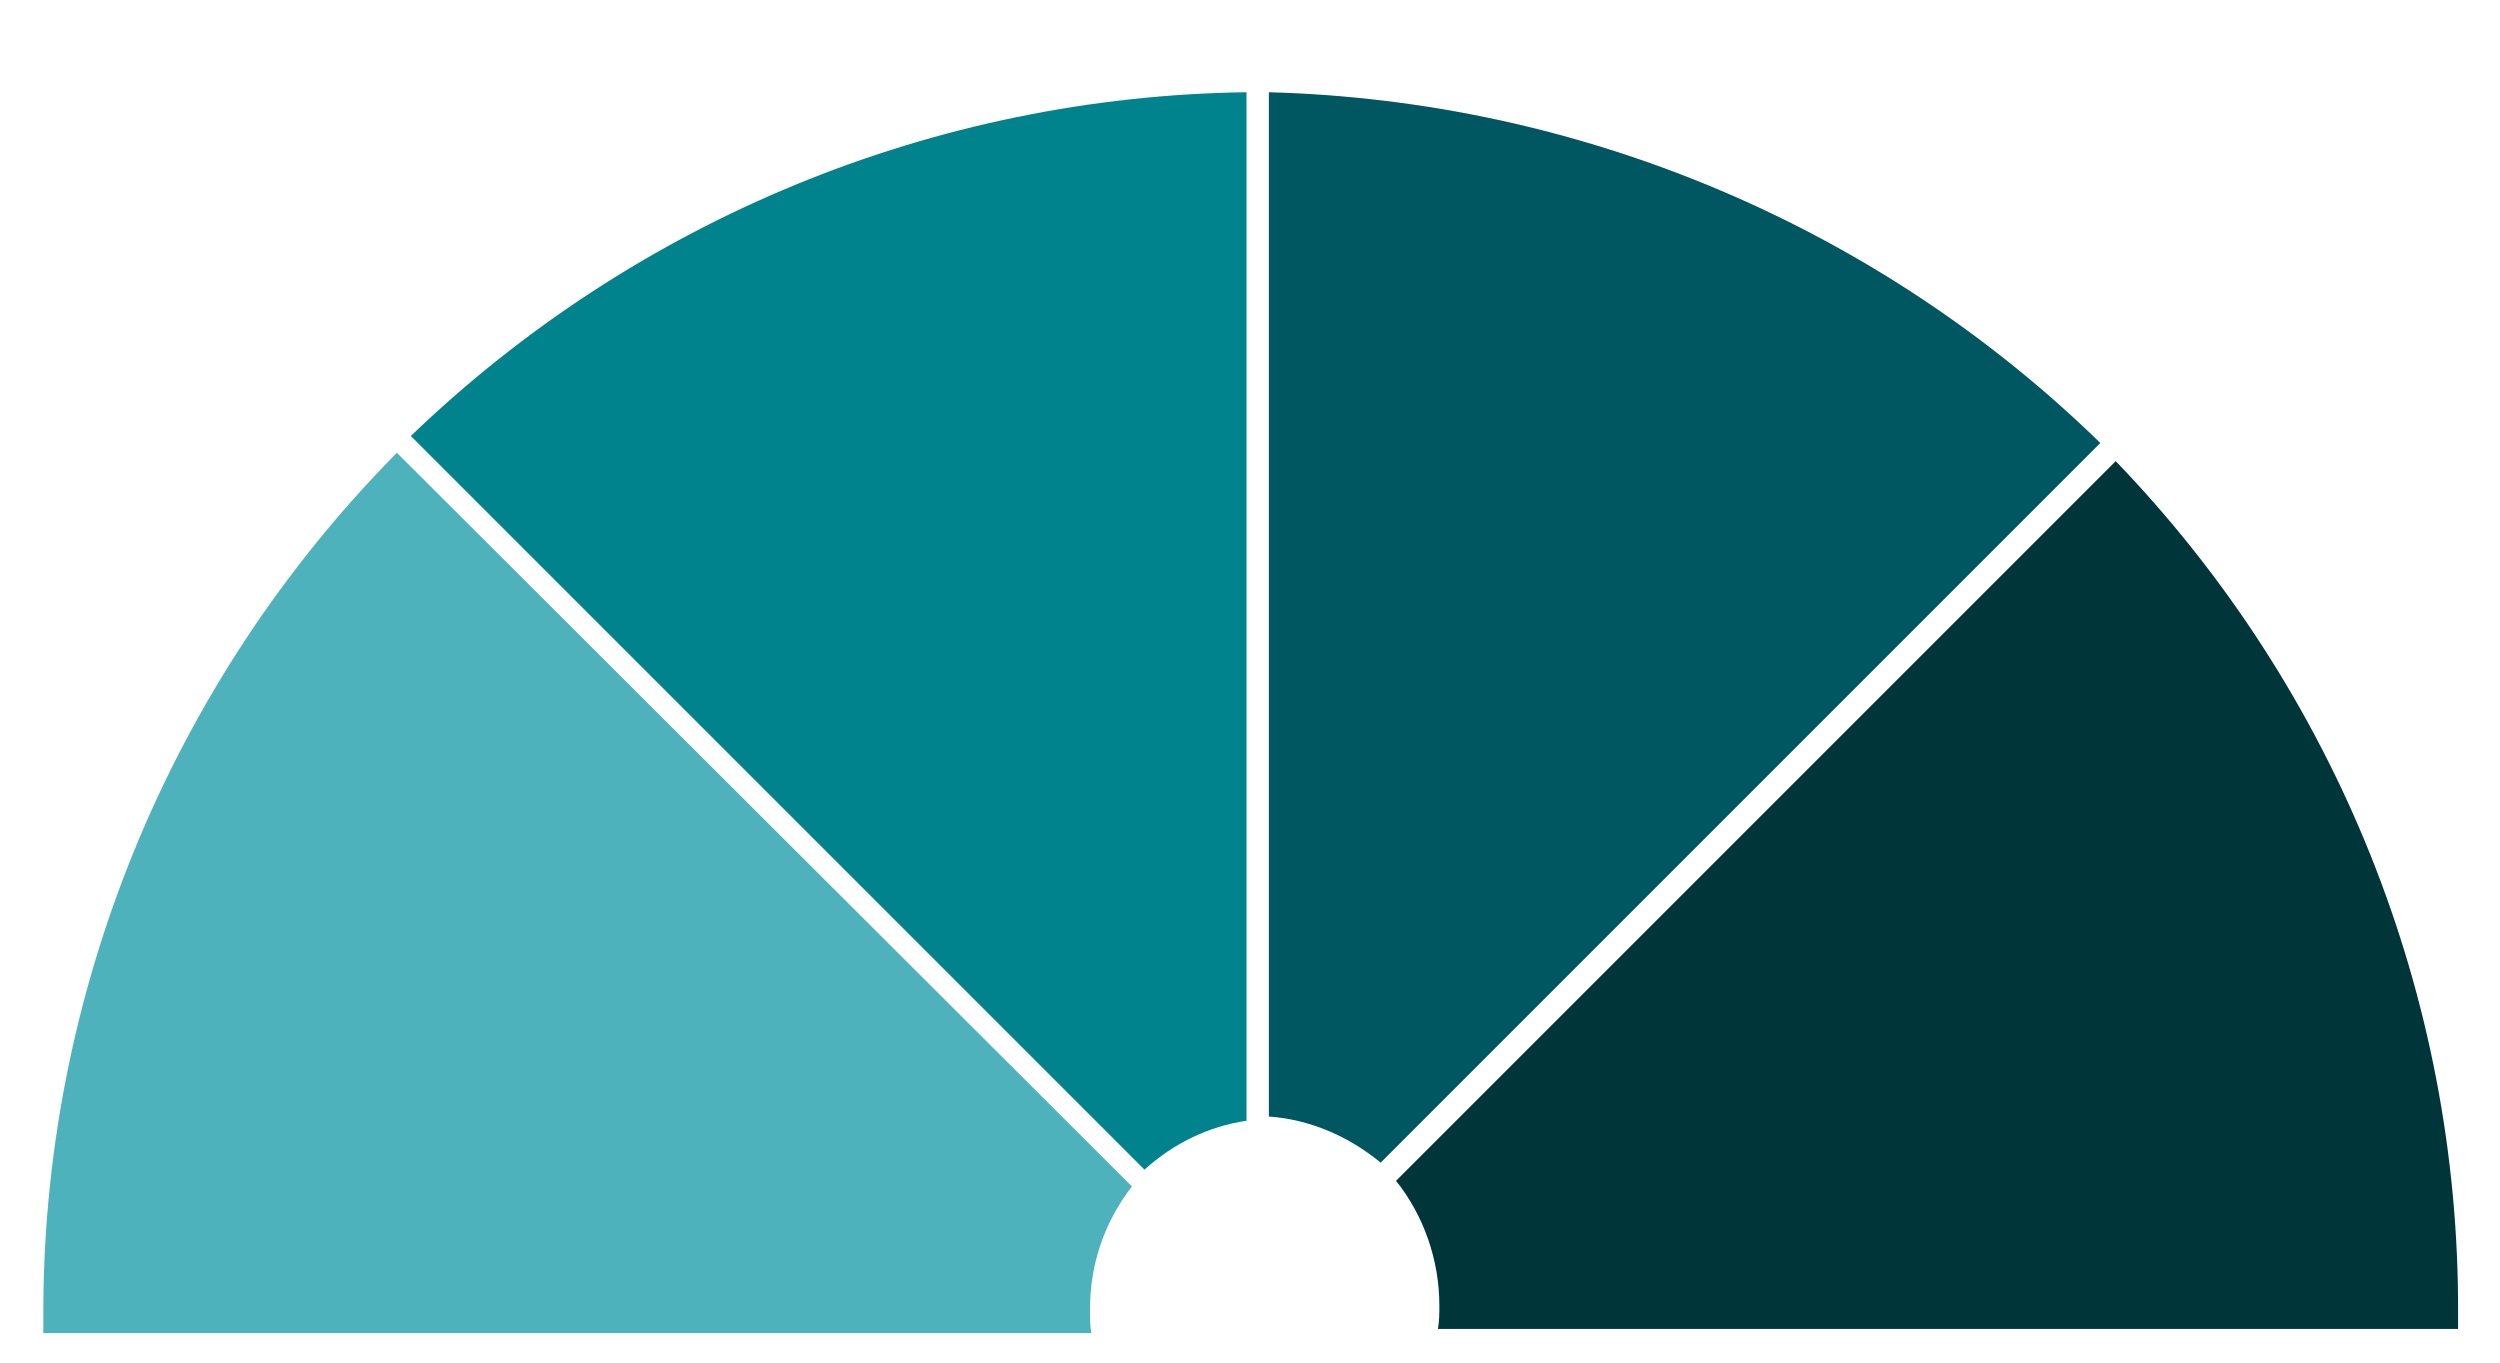
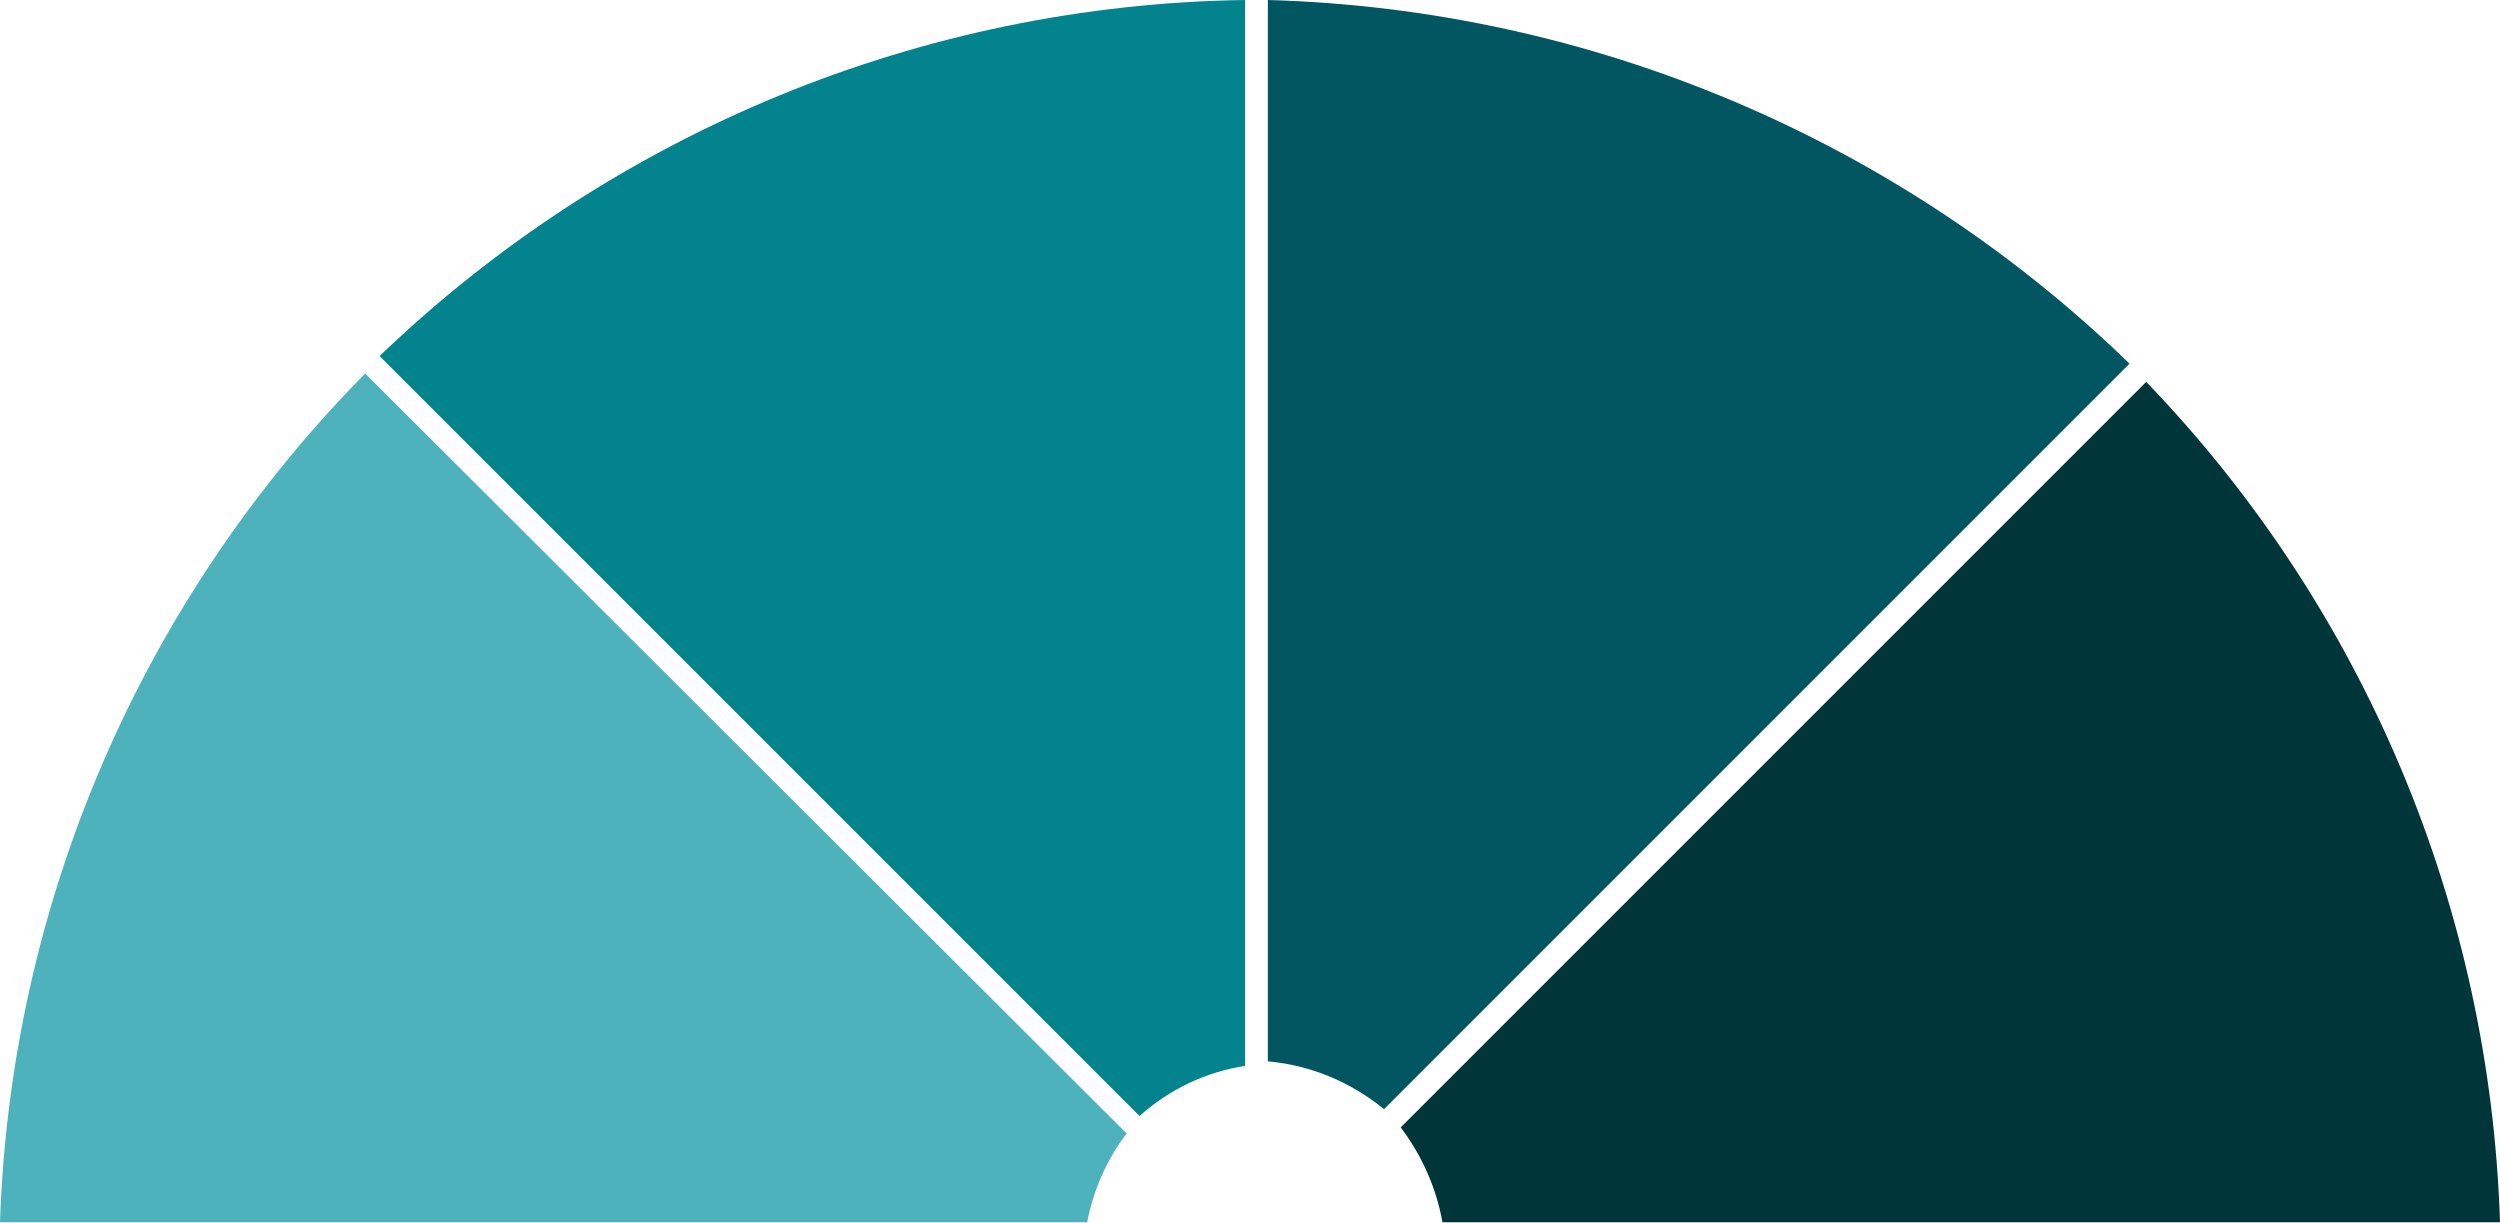
- <svg xmlns="http://www.w3.org/2000/svg" version="1.1" id="Layer_1" x="0px" y="0px" viewBox="0 0 178.9 97.5" style="enable-background:new 0 0 178.9 97.5;" xml:space="preserve">
-   <style type="text/css">
- 	.st0{fill:#4EB2BC;}
- 	.st1{fill:#01838E;}
- 	.st2{fill:#005661;enable-background:new    ;}
- 	.st3{fill:#00363A;}
+ <svg xmlns="http://www.w3.org/2000/svg" version="1.1" id="Layer_1" x="0px" y="0px" viewBox="0 0 329.3 161" xml:space="preserve" width="329.3" height="161">
+   <style type="text/css" id="style2">
+ 	.st0{fill:#00363A;}
+ 	.st1{fill:#025661;}
+ 	.st2{fill:#02838E;}
+ 	.st3{fill:#4DB2BB;}
</style>
-   <path id="Path_188" class="st0" d="M28.4,32.4C12.1,48.9,3,71.2,3.1,94.3c0,0.4,0,0.7,0,1.1h75C78,94.9,78,94.3,78,93.7  c0-3.2,1-6.2,3-8.8L28.4,32.4z" />
-   <path id="Path_187" class="st1" d="M29.4,31.2l52.5,52.5c2.1-1.9,4.6-3.1,7.3-3.5V6.6C66.9,6.9,45.5,15.7,29.4,31.2z" />
-   <path id="Path_189" class="st2" d="M90.8,6.6v73.3c2.9,0.2,5.7,1.4,8,3.3l51.5-51.5C134.3,16.1,113,7.2,90.8,6.6z" />
-   <path id="Path_190" class="st3" d="M151.4,33L99.9,84.5c2,2.5,3.1,5.7,3.1,8.9c0,0.6,0,1.1-0.1,1.7h73c0-0.4,0-0.7,0-1.1  C176,71.3,167.2,49.4,151.4,33z" />
+   <path class="st0" d="M 190,161 H 329.3 C 328,119.7 311.5,80.2 282.7,50.3 l -98.2,98.2 c 2.8,3.7 4.7,8 5.5,12.5 z" id="path4" />
+   <path class="st1" d="M 280.5,47.9 C 250,18.3 209.5,1.2 167,0 v 139.8 c 5.6,0.5 10.9,2.7 15.3,6.3 z" id="path6" />
+   <path class="st2" d="M 164,140.4 V 0 C 121.5,0.6 80.7,17.4 50,46.9 L 150.1,147 c 3.9,-3.5 8.7,-5.8 13.9,-6.6 z" id="path8" />
+   <path class="st3" d="m 143.2,161 c 0.8,-4.2 2.6,-8.3 5.2,-11.7 L 48.1,49.2 C 18.5,79.2 1.4,119.1 0,161 Z" id="path10" />
</svg>
